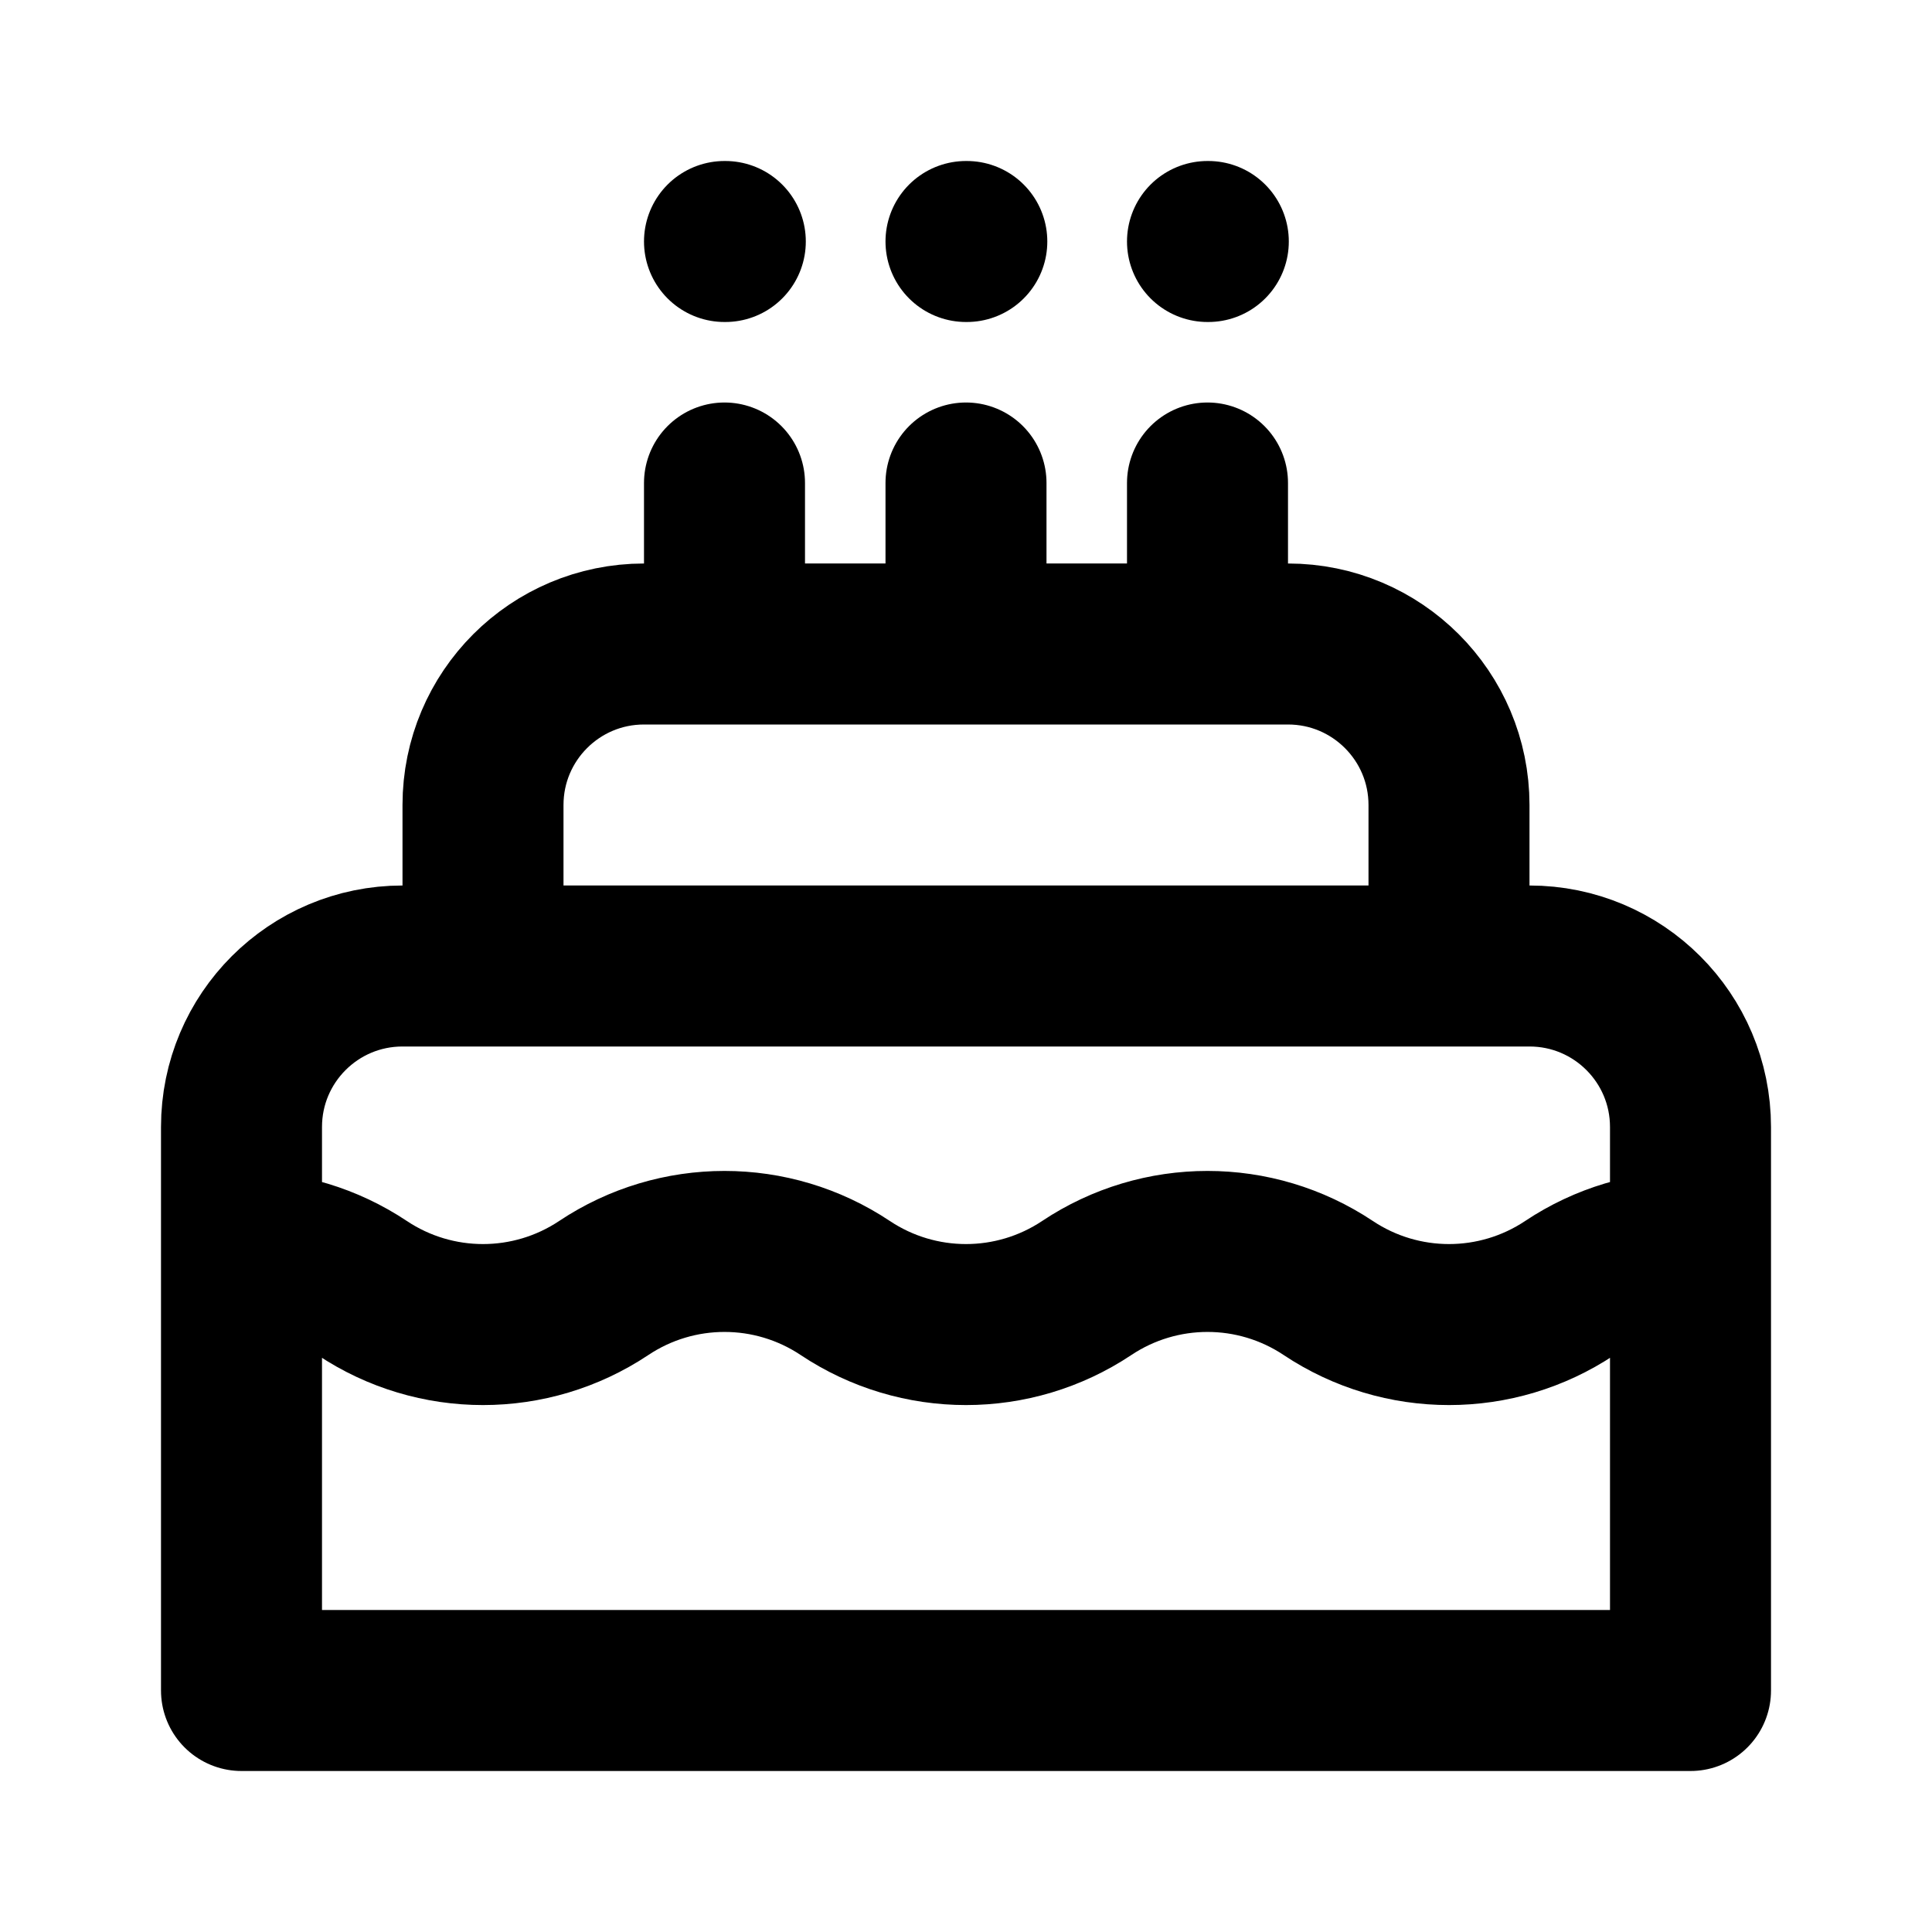
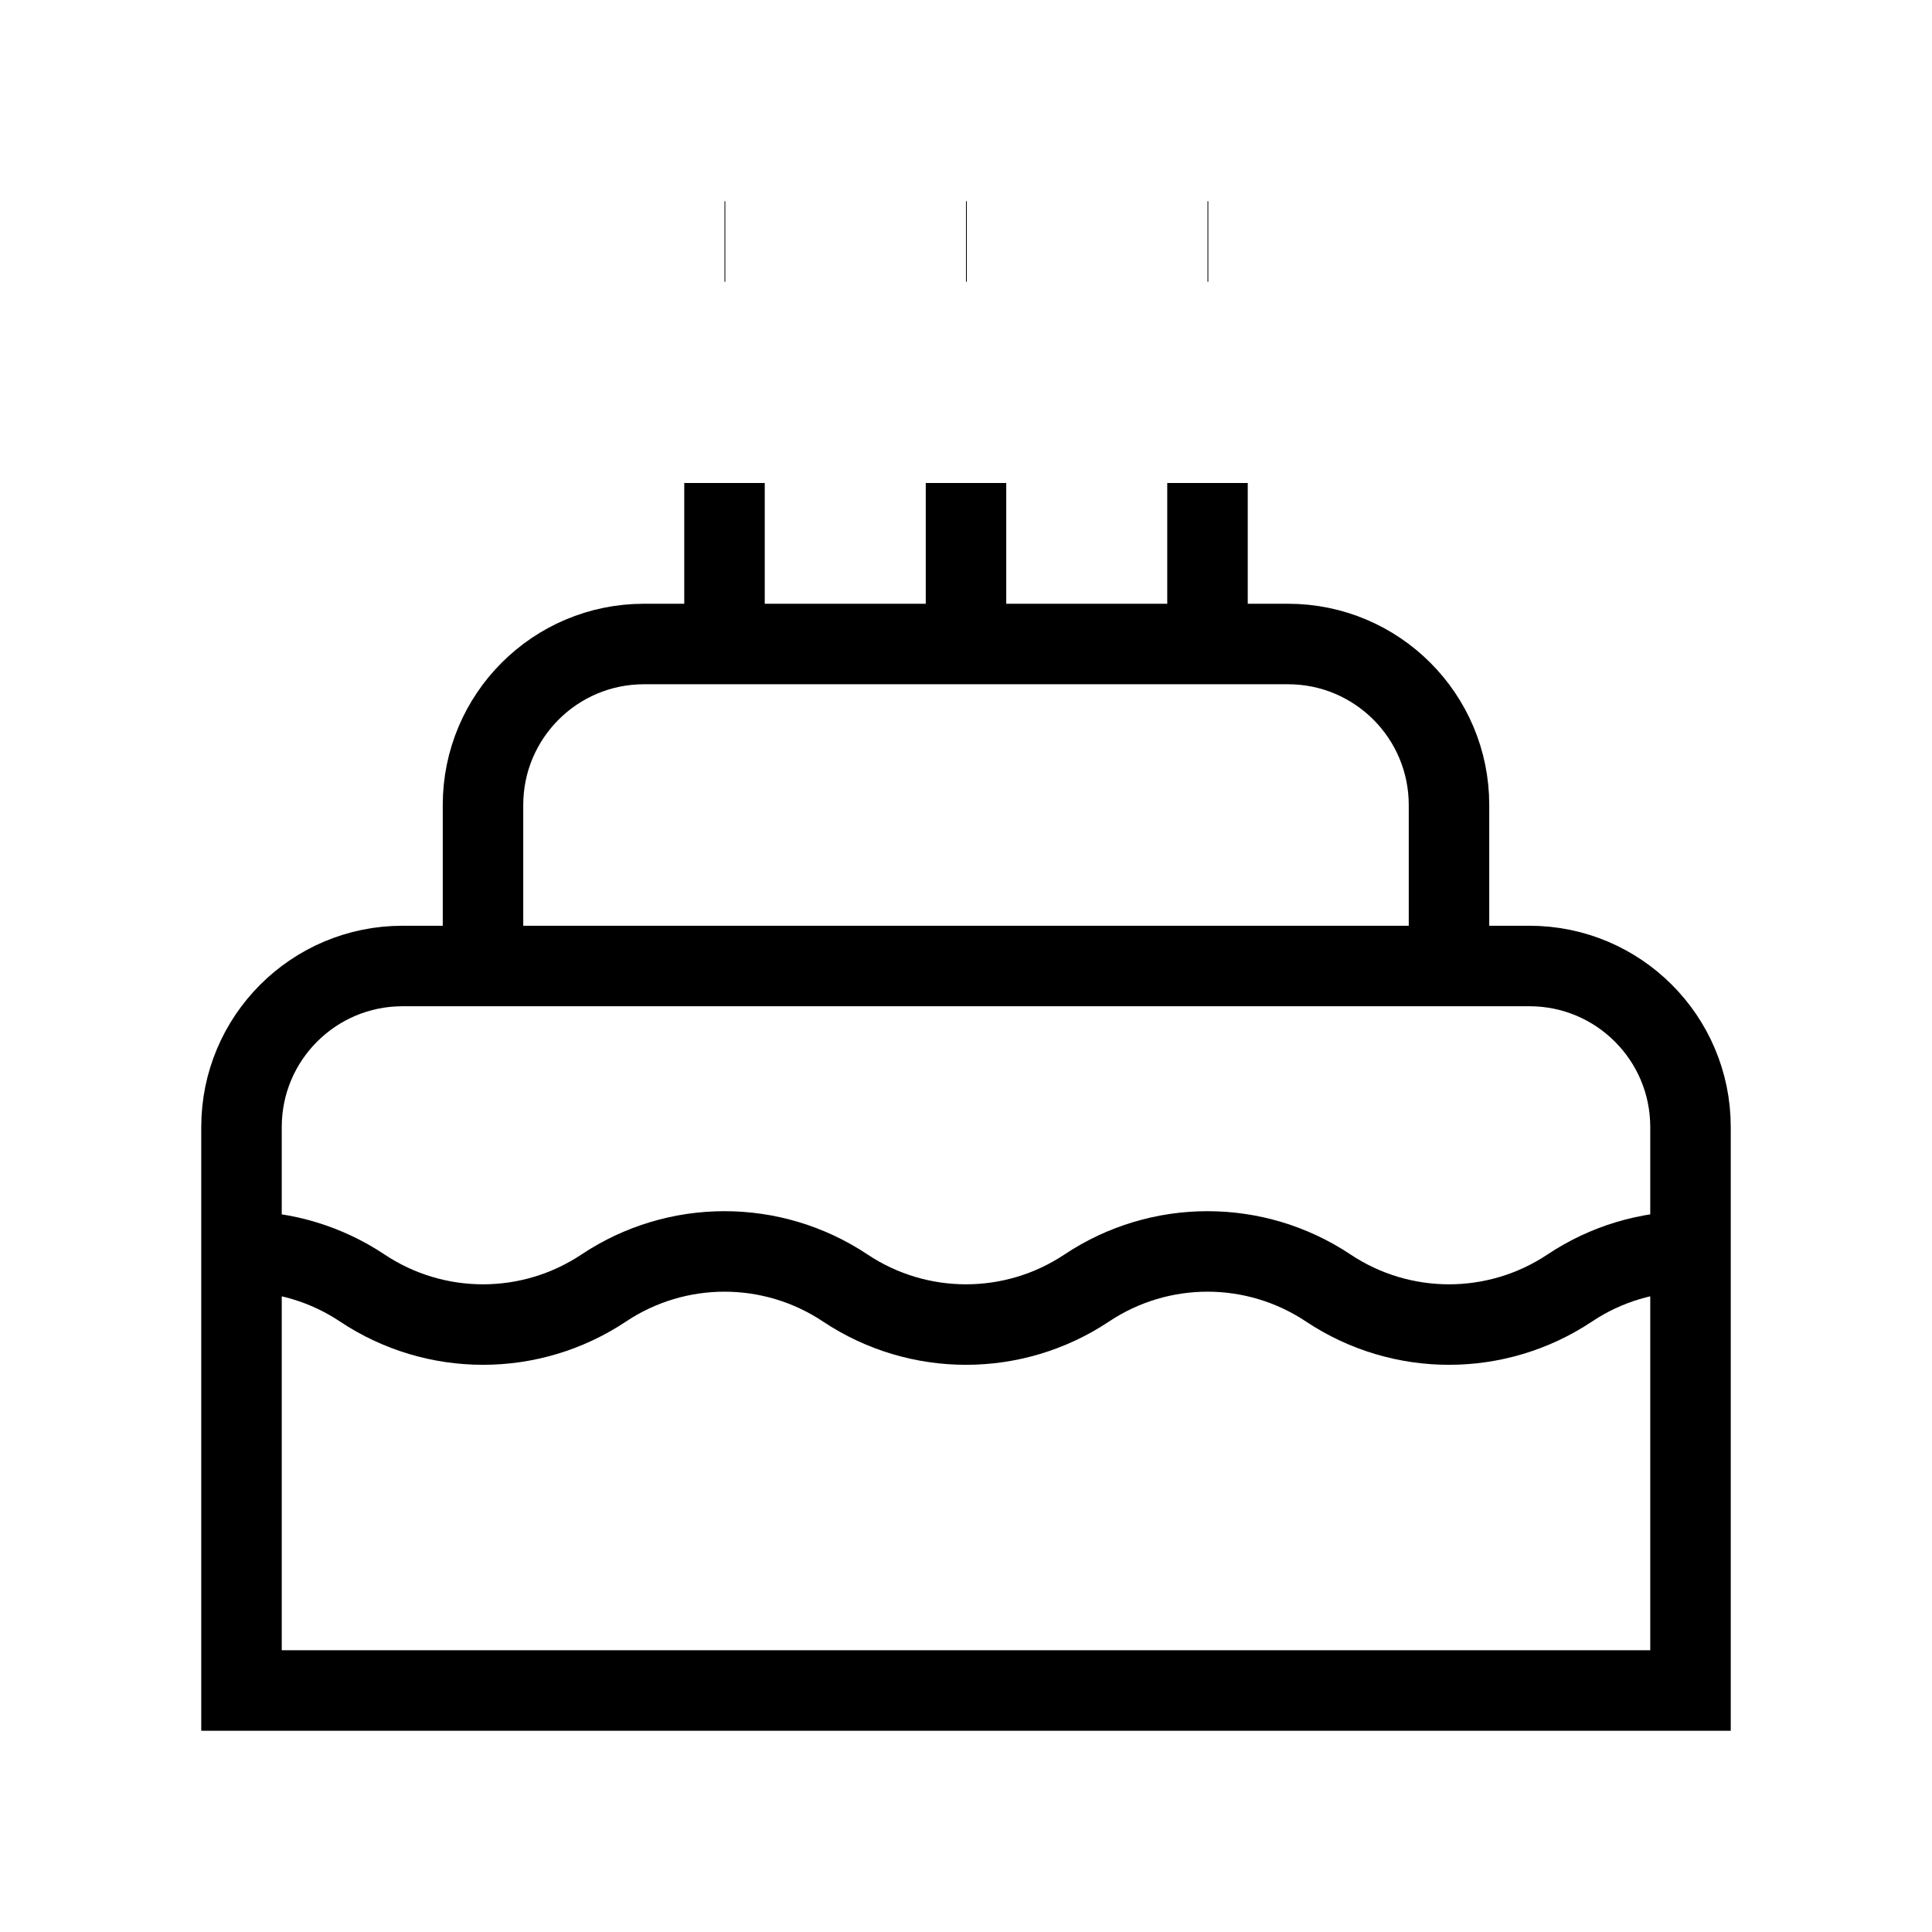
<svg xmlns="http://www.w3.org/2000/svg" class="h-6 w-6" fill="none" viewBox="0 0 24 24" stroke="currentColor">
-   <path stroke-linecap="round" stroke-linejoin="round" stroke-width="2" d="M21 15.546c-.523 0-1.046.151-1.5.454a2.704 2.704 0 01-3 0 2.704 2.704 0 00-3 0 2.704 2.704 0 01-3 0 2.704 2.704 0 00-3 0 2.704 2.704 0 01-3 0 2.701 2.701 0 00-1.5-.454M9 6v2m3-2v2m3-2v2M9 3h.01M12 3h.01M15 3h.01M21 21v-7a2 2 0 00-2-2H5a2 2 0 00-2 2v7h18zm-3-9v-2a2 2 0 00-2-2H8a2 2 0 00-2 2v2h12z" />
+   <path strokeLinecap="round" strokeLinejoin="round" strokeWidth="2" d="M21 15.546c-.523 0-1.046.151-1.5.454a2.704 2.704 0 01-3 0 2.704 2.704 0 00-3 0 2.704 2.704 0 01-3 0 2.704 2.704 0 00-3 0 2.704 2.704 0 01-3 0 2.701 2.701 0 00-1.5-.454M9 6v2m3-2v2m3-2v2M9 3h.01M12 3h.01M15 3h.01M21 21v-7a2 2 0 00-2-2H5a2 2 0 00-2 2v7h18zm-3-9v-2a2 2 0 00-2-2H8a2 2 0 00-2 2v2h12z" />
</svg>
